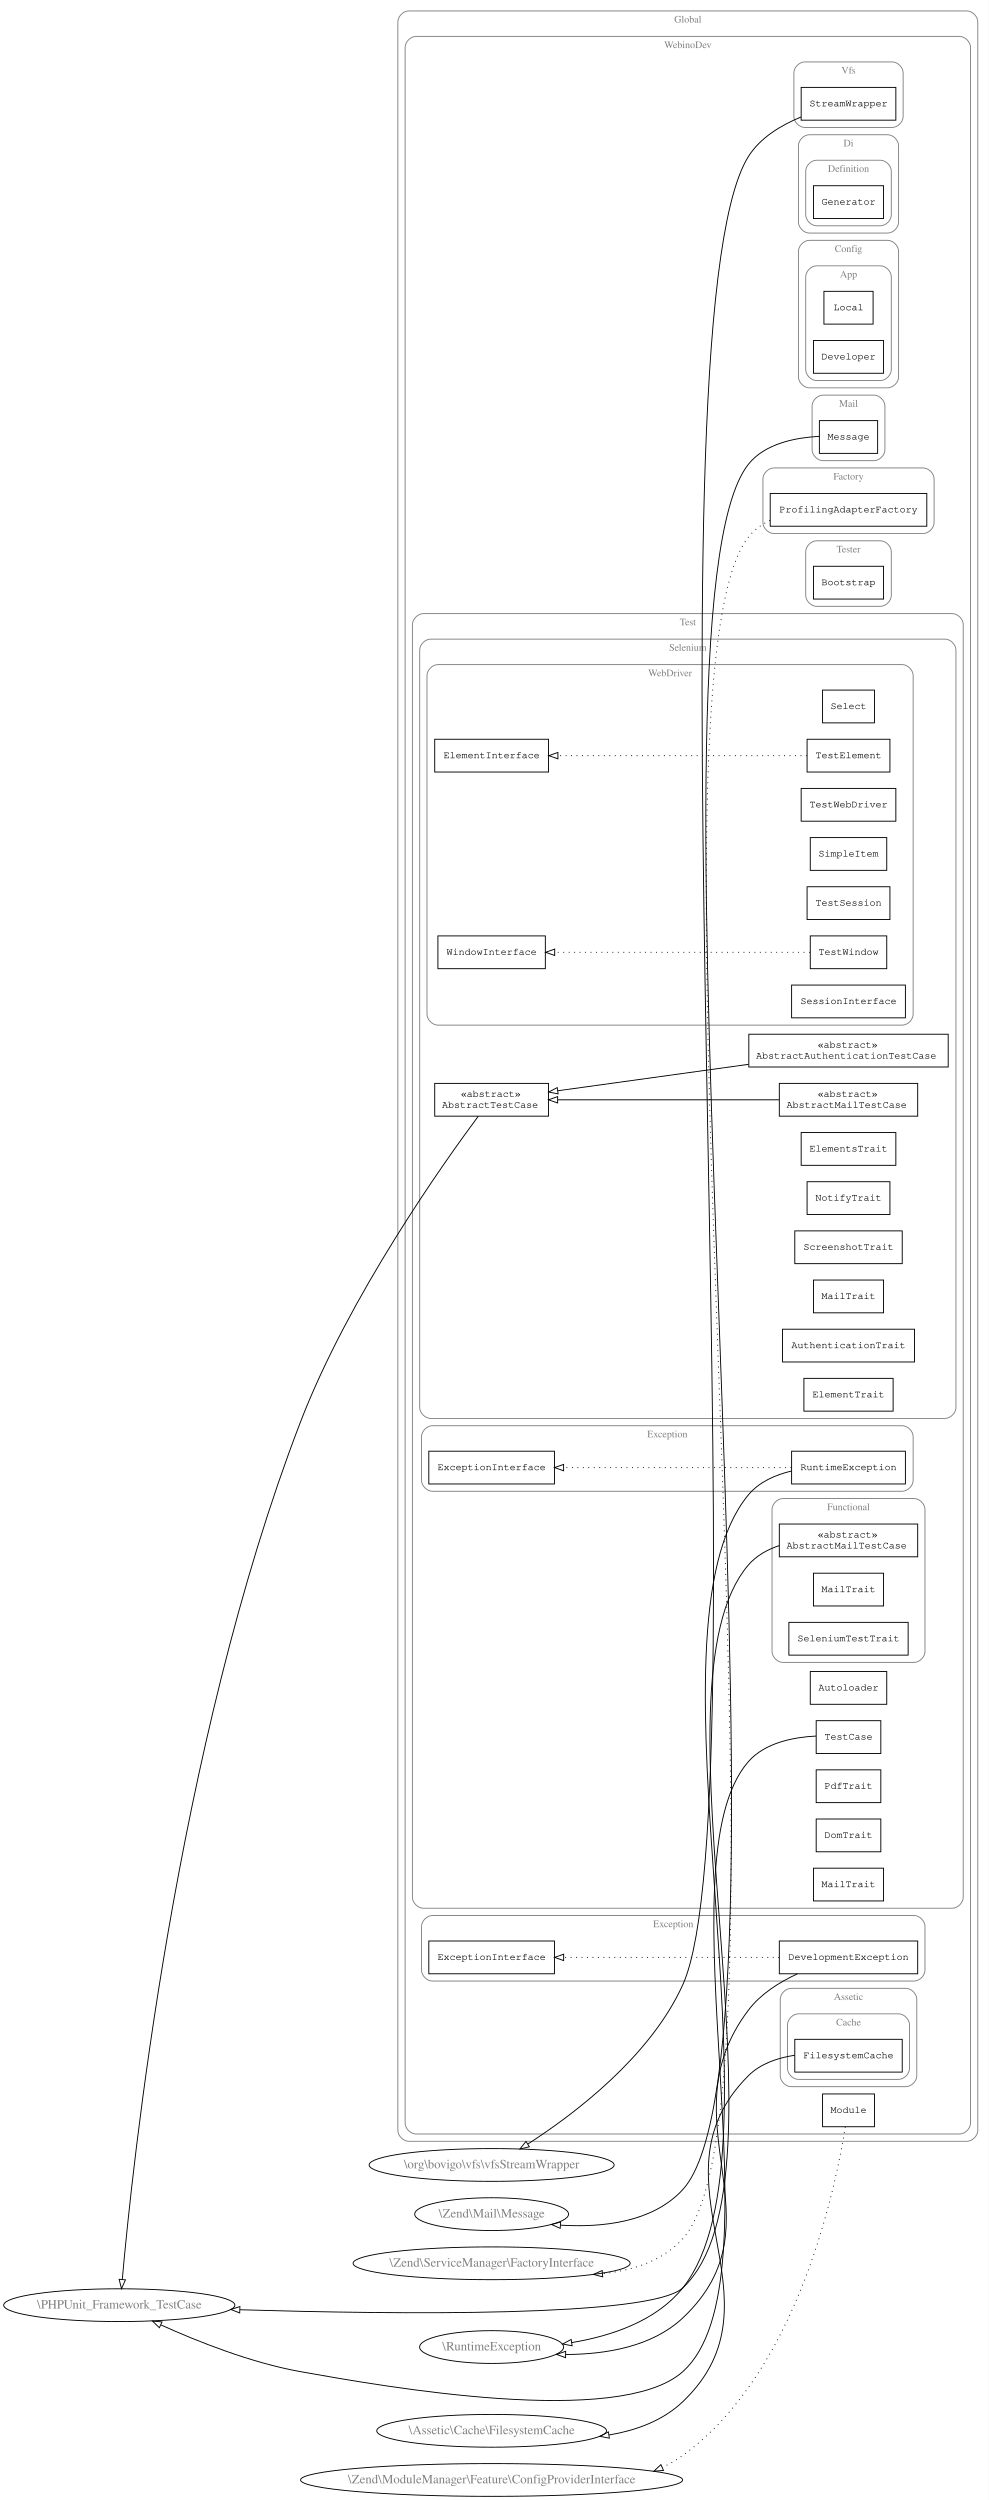
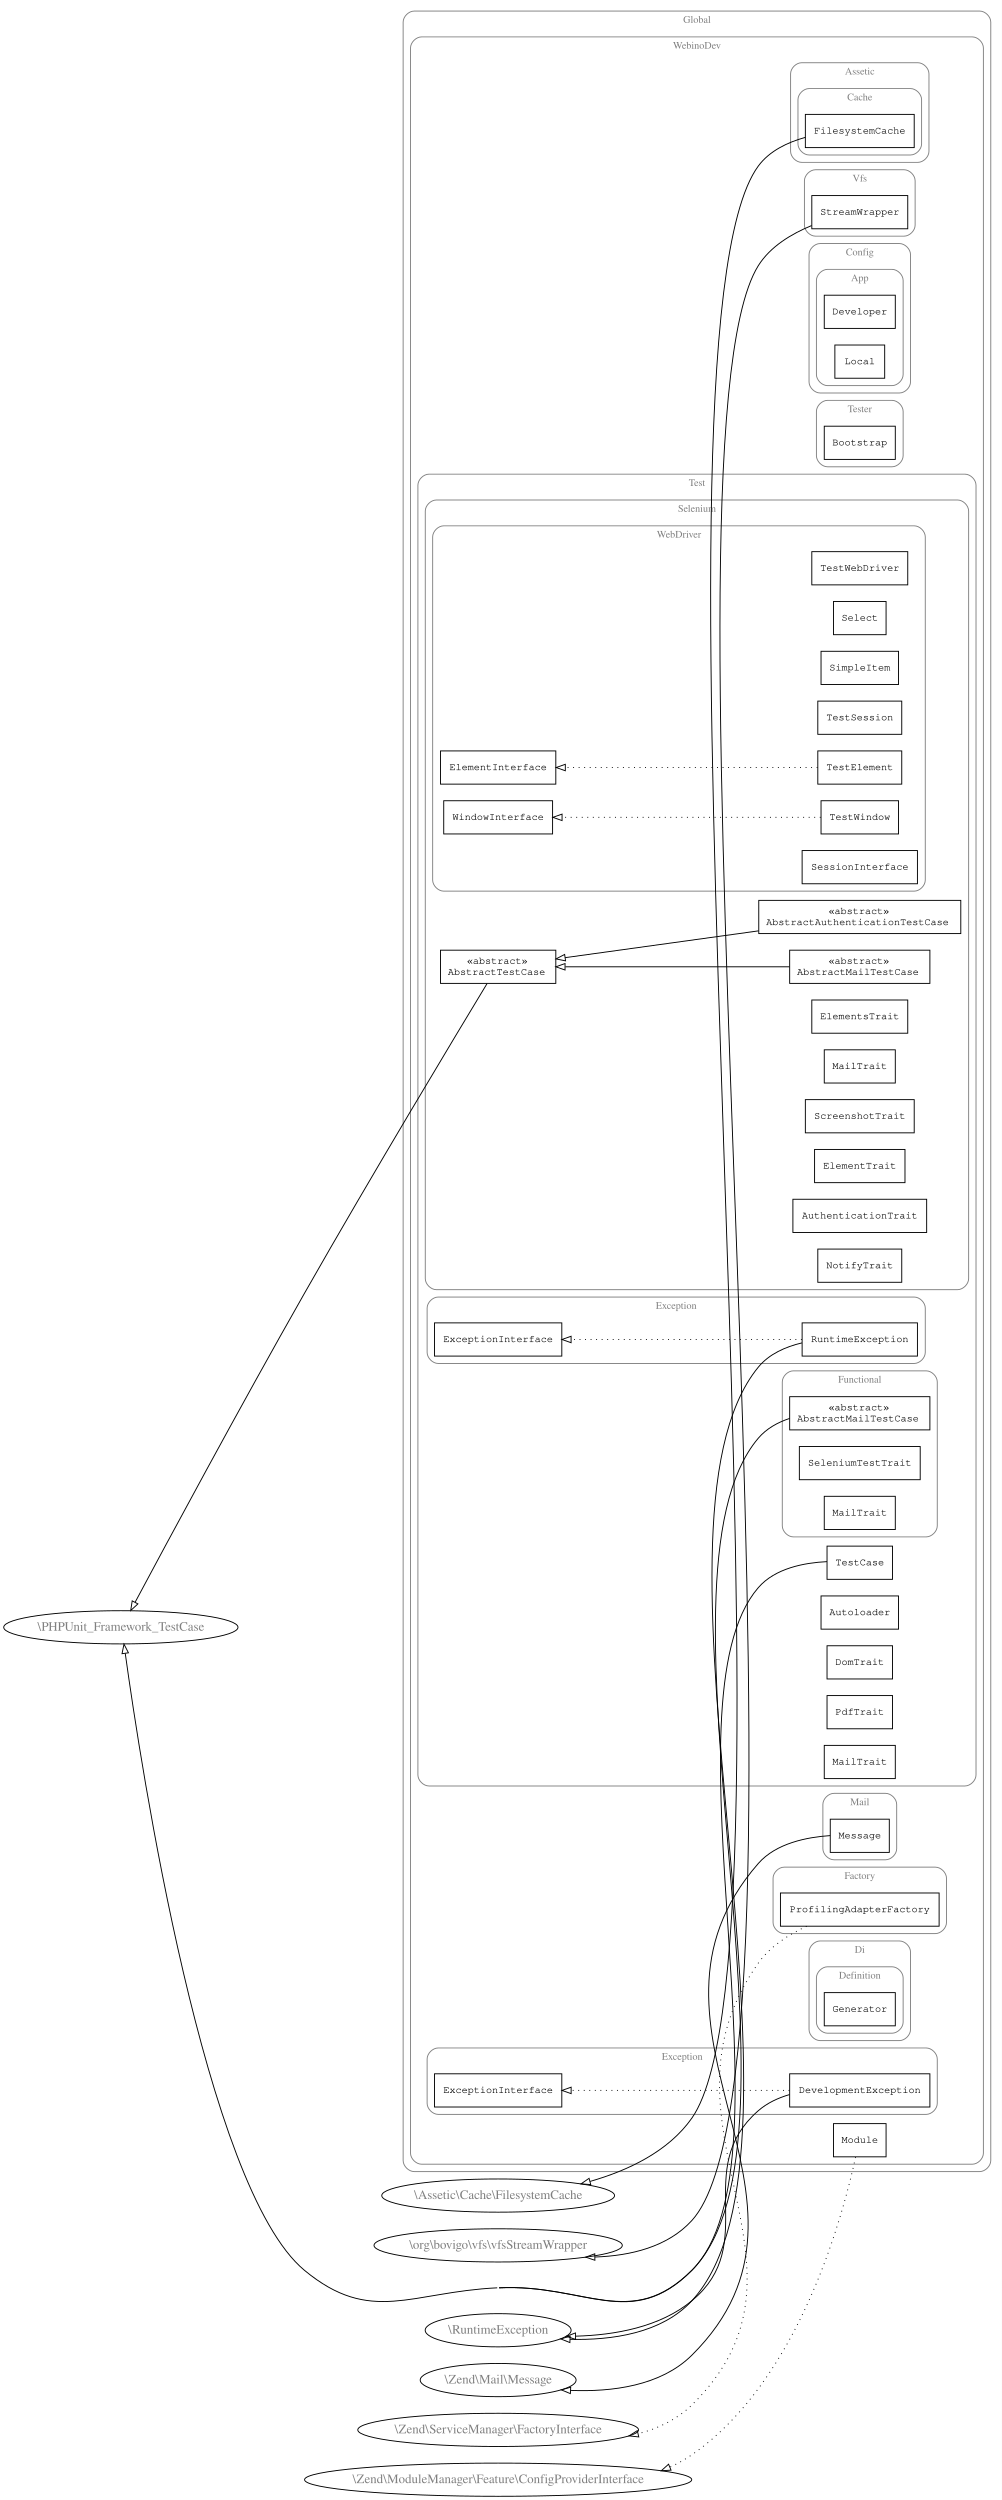
- <svg xmlns="http://www.w3.org/2000/svg" width="1086pt" height="2746pt" viewBox="0.00 0.00 1086.00 2746.00">
-   <g id="graph0" class="graph" transform="scale(1 1) rotate(0) translate(4 2742)">
-     <polygon fill="white" stroke="none" points="-4,4 -4,-2742 1082,-2742 1082,4 -4,4" />
+ <svg xmlns="http://www.w3.org/2000/svg" width="1086pt" height="2710pt" viewBox="0.00 0.00 1086.00 2710.00">
+   <g id="graph0" class="graph" transform="scale(1 1) rotate(0) translate(4 2706)">
+     <polygon fill="white" stroke="none" points="-4,4 -4,-2706 1082,-2706 1082,4 -4,4" />
    <g id="clust1" class="cluster">
-       <path fill="none" stroke="gray" d="M445,-390C445,-390 1058,-390 1058,-390 1064,-390 1070,-396 1070,-402 1070,-402 1070,-2718 1070,-2718 1070,-2724 1064,-2730 1058,-2730 1058,-2730 445,-2730 445,-2730 439,-2730 433,-2724 433,-2718 433,-2718 433,-402 433,-402 433,-396 439,-390 445,-390" />
-       <text text-anchor="middle" x="751.5" y="-2717.2" font-family="Times,serif" font-size="11.00" fill="gray">Global</text>
+       <path fill="none" stroke="gray" d="M445,-352C445,-352 1058,-352 1058,-352 1064,-352 1070,-358 1070,-364 1070,-364 1070,-2682 1070,-2682 1070,-2688 1064,-2694 1058,-2694 1058,-2694 445,-2694 445,-2694 439,-2694 433,-2688 433,-2682 433,-2682 433,-364 433,-364 433,-358 439,-352 445,-352" />
+       <text text-anchor="middle" x="751.5" y="-2681.2" font-family="Times,serif" font-size="11.00" fill="gray">Global</text>
    </g>
    <g id="clust2" class="cluster">
-       <path fill="none" stroke="gray" d="M453,-398C453,-398 1050,-398 1050,-398 1056,-398 1062,-404 1062,-410 1062,-410 1062,-2690 1062,-2690 1062,-2696 1056,-2702 1050,-2702 1050,-2702 453,-2702 453,-2702 447,-2702 441,-2696 441,-2690 441,-2690 441,-410 441,-410 441,-404 447,-398 453,-398" />
-       <text text-anchor="middle" x="751.5" y="-2689.2" font-family="Times,serif" font-size="11.00" fill="gray">WebinoDev</text>
+       <path fill="none" stroke="gray" d="M453,-360C453,-360 1050,-360 1050,-360 1056,-360 1062,-366 1062,-372 1062,-372 1062,-2654 1062,-2654 1062,-2660 1056,-2666 1050,-2666 1050,-2666 453,-2666 453,-2666 447,-2666 441,-2660 441,-2654 441,-2654 441,-372 441,-372 441,-366 447,-360 453,-360" />
+       <text text-anchor="middle" x="751.5" y="-2653.2" font-family="Times,serif" font-size="11.00" fill="gray">WebinoDev</text>
    </g>
    <g id="clust3" class="cluster">
-       <path fill="none" stroke="gray" d="M880,-2602C880,-2602 976,-2602 976,-2602 982,-2602 988,-2608 988,-2614 988,-2614 988,-2662 988,-2662 988,-2668 982,-2674 976,-2674 976,-2674 880,-2674 880,-2674 874,-2674 868,-2668 868,-2662 868,-2662 868,-2614 868,-2614 868,-2608 874,-2602 880,-2602" />
-       <text text-anchor="middle" x="928" y="-2661.2" font-family="Times,serif" font-size="11.00" fill="gray">Vfs</text>
+       <path fill="none" stroke="gray" d="M865,-2530C865,-2530 991,-2530 991,-2530 997,-2530 1003,-2536 1003,-2542 1003,-2542 1003,-2626 1003,-2626 1003,-2632 997,-2638 991,-2638 991,-2638 865,-2638 865,-2638 859,-2638 853,-2632 853,-2626 853,-2626 853,-2542 853,-2542 853,-2536 859,-2530 865,-2530" />
+       <text text-anchor="middle" x="928" y="-2625.2" font-family="Times,serif" font-size="11.00" fill="gray">Assetic</text>
    </g>
    <g id="clust4" class="cluster">
-       <path fill="none" stroke="gray" d="M885,-2486C885,-2486 971,-2486 971,-2486 977,-2486 983,-2492 983,-2498 983,-2498 983,-2582 983,-2582 983,-2588 977,-2594 971,-2594 971,-2594 885,-2594 885,-2594 879,-2594 873,-2588 873,-2582 873,-2582 873,-2498 873,-2498 873,-2492 879,-2486 885,-2486" />
-       <text text-anchor="middle" x="928" y="-2581.2" font-family="Times,serif" font-size="11.00" fill="gray">Di</text>
+       <path fill="none" stroke="gray" d="M873,-2538C873,-2538 983,-2538 983,-2538 989,-2538 995,-2544 995,-2550 995,-2550 995,-2598 995,-2598 995,-2604 989,-2610 983,-2610 983,-2610 873,-2610 873,-2610 867,-2610 861,-2604 861,-2598 861,-2598 861,-2550 861,-2550 861,-2544 867,-2538 873,-2538" />
+       <text text-anchor="middle" x="928" y="-2597.2" font-family="Times,serif" font-size="11.00" fill="gray">Cache</text>
    </g>
    <g id="clust5" class="cluster">
-       <path fill="none" stroke="gray" d="M893,-2494C893,-2494 963,-2494 963,-2494 969,-2494 975,-2500 975,-2506 975,-2506 975,-2554 975,-2554 975,-2560 969,-2566 963,-2566 963,-2566 893,-2566 893,-2566 887,-2566 881,-2560 881,-2554 881,-2554 881,-2506 881,-2506 881,-2500 887,-2494 893,-2494" />
-       <text text-anchor="middle" x="928" y="-2553.2" font-family="Times,serif" font-size="11.00" fill="gray">Definition</text>
+       <path fill="none" stroke="gray" d="M880,-2450C880,-2450 976,-2450 976,-2450 982,-2450 988,-2456 988,-2462 988,-2462 988,-2510 988,-2510 988,-2516 982,-2522 976,-2522 976,-2522 880,-2522 880,-2522 874,-2522 868,-2516 868,-2510 868,-2510 868,-2462 868,-2462 868,-2456 874,-2450 880,-2450" />
+       <text text-anchor="middle" x="928" y="-2509.2" font-family="Times,serif" font-size="11.00" fill="gray">Vfs</text>
    </g>
    <g id="clust6" class="cluster">
-       <path fill="none" stroke="gray" d="M885,-2316C885,-2316 971,-2316 971,-2316 977,-2316 983,-2322 983,-2328 983,-2328 983,-2466 983,-2466 983,-2472 977,-2478 971,-2478 971,-2478 885,-2478 885,-2478 879,-2478 873,-2472 873,-2466 873,-2466 873,-2328 873,-2328 873,-2322 879,-2316 885,-2316" />
-       <text text-anchor="middle" x="928" y="-2465.2" font-family="Times,serif" font-size="11.00" fill="gray">Config</text>
+       <path fill="none" stroke="gray" d="M885,-2280C885,-2280 971,-2280 971,-2280 977,-2280 983,-2286 983,-2292 983,-2292 983,-2430 983,-2430 983,-2436 977,-2442 971,-2442 971,-2442 885,-2442 885,-2442 879,-2442 873,-2436 873,-2430 873,-2430 873,-2292 873,-2292 873,-2286 879,-2280 885,-2280" />
+       <text text-anchor="middle" x="928" y="-2429.2" font-family="Times,serif" font-size="11.00" fill="gray">Config</text>
    </g>
    <g id="clust7" class="cluster">
-       <path fill="none" stroke="gray" d="M893,-2324C893,-2324 963,-2324 963,-2324 969,-2324 975,-2330 975,-2336 975,-2336 975,-2438 975,-2438 975,-2444 969,-2450 963,-2450 963,-2450 893,-2450 893,-2450 887,-2450 881,-2444 881,-2438 881,-2438 881,-2336 881,-2336 881,-2330 887,-2324 893,-2324" />
-       <text text-anchor="middle" x="928" y="-2437.2" font-family="Times,serif" font-size="11.00" fill="gray">App</text>
+       <path fill="none" stroke="gray" d="M893,-2288C893,-2288 963,-2288 963,-2288 969,-2288 975,-2294 975,-2300 975,-2300 975,-2402 975,-2402 975,-2408 969,-2414 963,-2414 963,-2414 893,-2414 893,-2414 887,-2414 881,-2408 881,-2402 881,-2402 881,-2300 881,-2300 881,-2294 887,-2288 893,-2288" />
+       <text text-anchor="middle" x="928" y="-2401.2" font-family="Times,serif" font-size="11.00" fill="gray">App</text>
    </g>
    <g id="clust8" class="cluster">
-       <path fill="none" stroke="gray" d="M900,-2236C900,-2236 956,-2236 956,-2236 962,-2236 968,-2242 968,-2248 968,-2248 968,-2296 968,-2296 968,-2302 962,-2308 956,-2308 956,-2308 900,-2308 900,-2308 894,-2308 888,-2302 888,-2296 888,-2296 888,-2248 888,-2248 888,-2242 894,-2236 900,-2236" />
-       <text text-anchor="middle" x="928" y="-2295.2" font-family="Times,serif" font-size="11.00" fill="gray">Mail</text>
+       <path fill="none" stroke="gray" d="M893,-2200C893,-2200 963,-2200 963,-2200 969,-2200 975,-2206 975,-2212 975,-2212 975,-2260 975,-2260 975,-2266 969,-2272 963,-2272 963,-2272 893,-2272 893,-2272 887,-2272 881,-2266 881,-2260 881,-2260 881,-2212 881,-2212 881,-2206 887,-2200 893,-2200" />
+       <text text-anchor="middle" x="928" y="-2259.2" font-family="Times,serif" font-size="11.00" fill="gray">Tester</text>
    </g>
    <g id="clust9" class="cluster">
-       <path fill="none" stroke="gray" d="M846,-2156C846,-2156 1010,-2156 1010,-2156 1016,-2156 1022,-2162 1022,-2168 1022,-2168 1022,-2216 1022,-2216 1022,-2222 1016,-2228 1010,-2228 1010,-2228 846,-2228 846,-2228 840,-2228 834,-2222 834,-2216 834,-2216 834,-2168 834,-2168 834,-2162 840,-2156 846,-2156" />
-       <text text-anchor="middle" x="928" y="-2215.2" font-family="Times,serif" font-size="11.00" fill="gray">Factory</text>
+       <path fill="none" stroke="gray" d="M900,-690C900,-690 956,-690 956,-690 962,-690 968,-696 968,-702 968,-702 968,-750 968,-750 968,-756 962,-762 956,-762 956,-762 900,-762 900,-762 894,-762 888,-756 888,-750 888,-750 888,-702 888,-702 888,-696 894,-690 900,-690" />
+       <text text-anchor="middle" x="928" y="-749.2" font-family="Times,serif" font-size="11.00" fill="gray">Mail</text>
    </g>
    <g id="clust10" class="cluster">
-       <path fill="none" stroke="gray" d="M893,-2076C893,-2076 963,-2076 963,-2076 969,-2076 975,-2082 975,-2088 975,-2088 975,-2136 975,-2136 975,-2142 969,-2148 963,-2148 963,-2148 893,-2148 893,-2148 887,-2148 881,-2142 881,-2136 881,-2136 881,-2088 881,-2088 881,-2082 887,-2076 893,-2076" />
-       <text text-anchor="middle" x="928" y="-2135.2" font-family="Times,serif" font-size="11.00" fill="gray">Tester</text>
+       <path fill="none" stroke="gray" d="M461,-770C461,-770 1042,-770 1042,-770 1048,-770 1054,-776 1054,-782 1054,-782 1054,-2180 1054,-2180 1054,-2186 1048,-2192 1042,-2192 1042,-2192 461,-2192 461,-2192 455,-2192 449,-2186 449,-2180 449,-2180 449,-782 449,-782 449,-776 455,-770 461,-770" />
+       <text text-anchor="middle" x="751.5" y="-2179.2" font-family="Times,serif" font-size="11.00" fill="gray">Test</text>
    </g>
    <g id="clust11" class="cluster">
-       <path fill="none" stroke="gray" d="M865,-450C865,-450 991,-450 991,-450 997,-450 1003,-456 1003,-462 1003,-462 1003,-546 1003,-546 1003,-552 997,-558 991,-558 991,-558 865,-558 865,-558 859,-558 853,-552 853,-546 853,-546 853,-462 853,-462 853,-456 859,-450 865,-450" />
-       <text text-anchor="middle" x="928" y="-545.2" font-family="Times,serif" font-size="11.00" fill="gray">Assetic</text>
+       <path fill="none" stroke="gray" d="M469,-1308C469,-1308 1034,-1308 1034,-1308 1040,-1308 1046,-1314 1046,-1320 1046,-1320 1046,-2152 1046,-2152 1046,-2158 1040,-2164 1034,-2164 1034,-2164 469,-2164 469,-2164 463,-2164 457,-2158 457,-2152 457,-2152 457,-1320 457,-1320 457,-1314 463,-1308 469,-1308" />
+       <text text-anchor="middle" x="751.5" y="-2151.2" font-family="Times,serif" font-size="11.00" fill="gray">Selenium</text>
    </g>
    <g id="clust12" class="cluster">
-       <path fill="none" stroke="gray" d="M873,-458C873,-458 983,-458 983,-458 989,-458 995,-464 995,-470 995,-470 995,-518 995,-518 995,-524 989,-530 983,-530 983,-530 873,-530 873,-530 867,-530 861,-524 861,-518 861,-518 861,-470 861,-470 861,-464 867,-458 873,-458" />
-       <text text-anchor="middle" x="928" y="-517.2" font-family="Times,serif" font-size="11.00" fill="gray">Cache</text>
+       <path fill="none" stroke="gray" d="M477,-1740C477,-1740 987,-1740 987,-1740 993,-1740 999,-1746 999,-1752 999,-1752 999,-2124 999,-2124 999,-2130 993,-2136 987,-2136 987,-2136 477,-2136 477,-2136 471,-2136 465,-2130 465,-2124 465,-2124 465,-1752 465,-1752 465,-1746 471,-1740 477,-1740" />
+       <text text-anchor="middle" x="732" y="-2123.2" font-family="Times,serif" font-size="11.00" fill="gray">WebDriver</text>
    </g>
    <g id="clust13" class="cluster">
-       <path fill="none" stroke="gray" d="M461,-646C461,-646 1042,-646 1042,-646 1048,-646 1054,-652 1054,-658 1054,-658 1054,-2056 1054,-2056 1054,-2062 1048,-2068 1042,-2068 1042,-2068 461,-2068 461,-2068 455,-2068 449,-2062 449,-2056 449,-2056 449,-658 449,-658 449,-652 455,-646 461,-646" />
-       <text text-anchor="middle" x="751.5" y="-2055.2" font-family="Times,serif" font-size="11.00" fill="gray">Test</text>
+       <path fill="none" stroke="gray" d="M471,-1228C471,-1228 987,-1228 987,-1228 993,-1228 999,-1234 999,-1240 999,-1240 999,-1288 999,-1288 999,-1294 993,-1300 987,-1300 987,-1300 471,-1300 471,-1300 465,-1300 459,-1294 459,-1288 459,-1288 459,-1240 459,-1240 459,-1234 465,-1228 471,-1228" />
+       <text text-anchor="middle" x="729" y="-1287.2" font-family="Times,serif" font-size="11.00" fill="gray">Exception</text>
    </g>
    <g id="clust14" class="cluster">
-       <path fill="none" stroke="gray" d="M469,-1184C469,-1184 1034,-1184 1034,-1184 1040,-1184 1046,-1190 1046,-1196 1046,-1196 1046,-2028 1046,-2028 1046,-2034 1040,-2040 1034,-2040 1034,-2040 469,-2040 469,-2040 463,-2040 457,-2034 457,-2028 457,-2028 457,-1196 457,-1196 457,-1190 463,-1184 469,-1184" />
-       <text text-anchor="middle" x="751.5" y="-2027.2" font-family="Times,serif" font-size="11.00" fill="gray">Selenium</text>
+       <path fill="none" stroke="gray" d="M856,-1040C856,-1040 1000,-1040 1000,-1040 1006,-1040 1012,-1046 1012,-1052 1012,-1052 1012,-1208 1012,-1208 1012,-1214 1006,-1220 1000,-1220 1000,-1220 856,-1220 856,-1220 850,-1220 844,-1214 844,-1208 844,-1208 844,-1052 844,-1052 844,-1046 850,-1040 856,-1040" />
+       <text text-anchor="middle" x="928" y="-1207.2" font-family="Times,serif" font-size="11.00" fill="gray">Functional</text>
    </g>
    <g id="clust15" class="cluster">
-       <path fill="none" stroke="gray" d="M477,-1616C477,-1616 987,-1616 987,-1616 993,-1616 999,-1622 999,-1628 999,-1628 999,-2000 999,-2000 999,-2006 993,-2012 987,-2012 987,-2012 477,-2012 477,-2012 471,-2012 465,-2006 465,-2000 465,-2000 465,-1628 465,-1628 465,-1622 471,-1616 477,-1616" />
-       <text text-anchor="middle" x="732" y="-1999.2" font-family="Times,serif" font-size="11.00" fill="gray">WebDriver</text>
+       <path fill="none" stroke="gray" d="M846,-610C846,-610 1010,-610 1010,-610 1016,-610 1022,-616 1022,-622 1022,-622 1022,-670 1022,-670 1022,-676 1016,-682 1010,-682 1010,-682 846,-682 846,-682 840,-682 834,-676 834,-670 834,-670 834,-622 834,-622 834,-616 840,-610 846,-610" />
+       <text text-anchor="middle" x="928" y="-669.2" font-family="Times,serif" font-size="11.00" fill="gray">Factory</text>
    </g>
    <g id="clust16" class="cluster">
-       <path fill="none" stroke="gray" d="M856,-916C856,-916 1000,-916 1000,-916 1006,-916 1012,-922 1012,-928 1012,-928 1012,-1084 1012,-1084 1012,-1090 1006,-1096 1000,-1096 1000,-1096 856,-1096 856,-1096 850,-1096 844,-1090 844,-1084 844,-1084 844,-928 844,-928 844,-922 850,-916 856,-916" />
-       <text text-anchor="middle" x="928" y="-1083.2" font-family="Times,serif" font-size="11.00" fill="gray">Functional</text>
+       <path fill="none" stroke="gray" d="M885,-494C885,-494 971,-494 971,-494 977,-494 983,-500 983,-506 983,-506 983,-590 983,-590 983,-596 977,-602 971,-602 971,-602 885,-602 885,-602 879,-602 873,-596 873,-590 873,-590 873,-506 873,-506 873,-500 879,-494 885,-494" />
+       <text text-anchor="middle" x="928" y="-589.2" font-family="Times,serif" font-size="11.00" fill="gray">Di</text>
    </g>
    <g id="clust17" class="cluster">
-       <path fill="none" stroke="gray" d="M471,-1104C471,-1104 987,-1104 987,-1104 993,-1104 999,-1110 999,-1116 999,-1116 999,-1164 999,-1164 999,-1170 993,-1176 987,-1176 987,-1176 471,-1176 471,-1176 465,-1176 459,-1170 459,-1164 459,-1164 459,-1116 459,-1116 459,-1110 465,-1104 471,-1104" />
-       <text text-anchor="middle" x="729" y="-1163.2" font-family="Times,serif" font-size="11.00" fill="gray">Exception</text>
+       <path fill="none" stroke="gray" d="M893,-502C893,-502 963,-502 963,-502 969,-502 975,-508 975,-514 975,-514 975,-562 975,-562 975,-568 969,-574 963,-574 963,-574 893,-574 893,-574 887,-574 881,-568 881,-562 881,-562 881,-514 881,-514 881,-508 887,-502 893,-502" />
+       <text text-anchor="middle" x="928" y="-561.2" font-family="Times,serif" font-size="11.00" fill="gray">Definition</text>
    </g>
    <g id="clust18" class="cluster">
-       <path fill="none" stroke="gray" d="M471,-566C471,-566 1000,-566 1000,-566 1006,-566 1012,-572 1012,-578 1012,-578 1012,-626 1012,-626 1012,-632 1006,-638 1000,-638 1000,-638 471,-638 471,-638 465,-638 459,-632 459,-626 459,-626 459,-578 459,-578 459,-572 465,-566 471,-566" />
-       <text text-anchor="middle" x="735.5" y="-625.2" font-family="Times,serif" font-size="11.00" fill="gray">Exception</text>
+       <path fill="none" stroke="gray" d="M471,-414C471,-414 1000,-414 1000,-414 1006,-414 1012,-420 1012,-426 1012,-426 1012,-474 1012,-474 1012,-480 1006,-486 1000,-486 1000,-486 471,-486 471,-486 465,-486 459,-480 459,-474 459,-474 459,-426 459,-426 459,-420 465,-414 471,-414" />
+       <text text-anchor="middle" x="735.5" y="-473.2" font-family="Times,serif" font-size="11.00" fill="gray">Exception</text>
    </g>
    <g id="node1" class="node">
-       <polygon fill="none" stroke="black" points="980,-2646 876,-2646 876,-2610 980,-2610 980,-2646" />
-       <text text-anchor="middle" x="928" y="-2625.2" font-family="Courier,monospace" font-size="11.00">StreamWrapper</text>
+       <polygon fill="none" stroke="black" points="987,-2582 869,-2582 869,-2546 987,-2546 987,-2582" />
+       <text text-anchor="middle" x="928" y="-2561.2" font-family="Courier,monospace" font-size="11.00">FilesystemCache</text>
    </g>
    <g id="node40" class="node">
-       <ellipse fill="none" stroke="black" cx="536" cy="-364" rx="134.576" ry="18" />
-       <text text-anchor="middle" x="536" y="-360.3" font-family="Times,serif" font-size="14.00" fill="gray">\org\bovigo\vfs\vfsStreamWrapper</text>
+       <ellipse fill="none" stroke="black" cx="536" cy="-326" rx="126.178" ry="18" />
+       <text text-anchor="middle" x="536" y="-322.3" font-family="Times,serif" font-size="14.00" fill="gray">\Assetic\Cache\FilesystemCache</text>
    </g>
    <g id="edge1" class="edge">
-       <path fill="none" stroke="black" d="M875.837,-2613.5C854.19,-2604.61 831.013,-2590.81 818,-2570 699.634,-2380.71 837.875,-765.474 746,-562 710.006,-482.284 625.562,-419.032 575.725,-386.984" />
-       <polygon fill="none" stroke="black" points="577.462,-383.942 567.14,-381.552 573.719,-389.857 577.462,-383.942" />
+       <path fill="none" stroke="black" d="M868.996,-2557.08C849.692,-2551.74 830.061,-2542.38 818,-2526 678.517,-2336.56 881.021,-602.641 746,-410 720.546,-373.683 676.628,-353.058 635.6,-341.349" />
+       <polygon fill="none" stroke="black" points="636.367,-337.931 625.8,-338.701 634.541,-344.688 636.367,-337.931" />
    </g>
    <g id="node2" class="node">
-       <polygon fill="none" stroke="black" points="966.5,-2538 889.5,-2538 889.5,-2502 966.5,-2502 966.5,-2538" />
-       <text text-anchor="middle" x="928" y="-2517.2" font-family="Courier,monospace" font-size="11.00">Generator</text>
+       <polygon fill="none" stroke="black" points="980,-2494 876,-2494 876,-2458 980,-2458 980,-2494" />
+       <text text-anchor="middle" x="928" y="-2473.2" font-family="Courier,monospace" font-size="11.00">StreamWrapper</text>
+     </g>
+     <g id="node41" class="node">
+       <ellipse fill="none" stroke="black" cx="536" cy="-272" rx="134.576" ry="18" />
+       <text text-anchor="middle" x="536" y="-268.3" font-family="Times,serif" font-size="14.00" fill="gray">\org\bovigo\vfs\vfsStreamWrapper</text>
+     </g>
+     <g id="edge2" class="edge">
+       <path fill="none" stroke="black" d="M875.819,-2461.51C854.169,-2452.62 830.993,-2438.82 818,-2418 693.287,-2218.14 904.526,-473.263 746,-299 719.841,-270.244 679.391,-260.707 641.021,-259.389" />
+       <polygon fill="none" stroke="black" points="640.851,-255.886 630.796,-259.225 640.739,-262.886 640.851,-255.886" />
    </g>
    <g id="node3" class="node">
-       <polygon fill="none" stroke="black" points="955,-2422 901,-2422 901,-2386 955,-2386 955,-2422" />
-       <text text-anchor="middle" x="928" y="-2401.2" font-family="Courier,monospace" font-size="11.00">Local</text>
+       <polygon fill="none" stroke="black" points="966.5,-2386 889.5,-2386 889.5,-2350 966.5,-2350 966.5,-2386" />
+       <text text-anchor="middle" x="928" y="-2365.2" font-family="Courier,monospace" font-size="11.00">Developer</text>
    </g>
    <g id="node4" class="node">
-       <polygon fill="none" stroke="black" points="966.5,-2368 889.5,-2368 889.5,-2332 966.5,-2332 966.5,-2368" />
-       <text text-anchor="middle" x="928" y="-2347.2" font-family="Courier,monospace" font-size="11.00">Developer</text>
+       <polygon fill="none" stroke="black" points="955,-2332 901,-2332 901,-2296 955,-2296 955,-2332" />
+       <text text-anchor="middle" x="928" y="-2311.2" font-family="Courier,monospace" font-size="11.00">Local</text>
    </g>
    <g id="node5" class="node">
-       <polygon fill="none" stroke="black" points="960,-2280 896,-2280 896,-2244 960,-2244 960,-2280" />
-       <text text-anchor="middle" x="928" y="-2259.2" font-family="Courier,monospace" font-size="11.00">Message</text>
-     </g>
-     <g id="node41" class="node">
-       <ellipse fill="none" stroke="black" cx="536" cy="-310" rx="84.485" ry="18" />
-       <text text-anchor="middle" x="536" y="-306.3" font-family="Times,serif" font-size="14.00" fill="gray">\Zend\Mail\Message</text>
-     </g>
-     <g id="edge2" class="edge">
-       <path fill="none" stroke="black" d="M895.817,-2262.7C870.564,-2261.41 836.285,-2255.07 818,-2232 687.138,-2066.86 888.101,-492.58 746,-337 712.968,-300.835 657.328,-295.111 611.759,-297.88" />
-       <polygon fill="none" stroke="black" points="611.315,-294.403 601.606,-298.645 611.841,-301.384 611.315,-294.403" />
+       <polygon fill="none" stroke="black" points="966.5,-2244 889.5,-2244 889.5,-2208 966.5,-2208 966.5,-2244" />
+       <text text-anchor="middle" x="928" y="-2223.2" font-family="Courier,monospace" font-size="11.00">Bootstrap</text>
    </g>
    <g id="node6" class="node">
-       <polygon fill="none" stroke="black" points="1014,-2200 842,-2200 842,-2164 1014,-2164 1014,-2200" />
-       <text text-anchor="middle" x="928" y="-2179.2" font-family="Courier,monospace" font-size="11.00">ProfilingAdapterFactory</text>
+       <polygon fill="none" stroke="black" points="960,-734 896,-734 896,-698 960,-698 960,-734" />
+       <text text-anchor="middle" x="928" y="-713.2" font-family="Courier,monospace" font-size="11.00">Message</text>
    </g>
    <g id="node42" class="node">
-       <ellipse fill="none" stroke="black" cx="536" cy="-256" rx="152.173" ry="18" />
-       <text text-anchor="middle" x="536" y="-252.3" font-family="Times,serif" font-size="14.00" fill="gray">\Zend\ServiceManager\FactoryInterface</text>
+       <ellipse fill="none" stroke="black" cx="536" cy="-126" rx="84.485" ry="18" />
+       <text text-anchor="middle" x="536" y="-122.3" font-family="Times,serif" font-size="14.00" fill="gray">\Zend\Mail\Message</text>
    </g>
    <g id="edge3" class="edge">
-       <path fill="none" stroke="black" stroke-dasharray="1,5" d="M841.744,-2170.45C832.603,-2165.98 824.341,-2160 818,-2152 688.888,-1989.15 886.194,-436.411 746,-283 723.633,-258.524 690.91,-247.994 657.967,-244.603" />
-       <polygon fill="none" stroke="black" points="657.998,-241.094 647.747,-243.772 657.431,-248.071 657.998,-241.094" />
+       <path fill="none" stroke="black" d="M895.878,-716.199C871.012,-714.57 837.245,-708.02 818,-686 660.696,-506.012 915.516,-321.537 746,-153 712.302,-119.496 658.999,-113.039 614.659,-114.808" />
+       <polygon fill="none" stroke="black" points="614.269,-111.324 604.474,-115.362 614.649,-118.314 614.269,-111.324" />
    </g>
    <g id="node7" class="node">
-       <polygon fill="none" stroke="black" points="966.5,-2120 889.5,-2120 889.5,-2084 966.5,-2084 966.5,-2120" />
-       <text text-anchor="middle" x="928" y="-2099.2" font-family="Courier,monospace" font-size="11.00">Bootstrap</text>
+       <polygon fill="none" stroke="black" points="980,-2108 876,-2108 876,-2072 980,-2072 980,-2108" />
+       <text text-anchor="middle" x="928" y="-2087.2" font-family="Courier,monospace" font-size="11.00">TestWebDriver</text>
    </g>
    <g id="node8" class="node">
-       <polygon fill="none" stroke="black" points="987,-502 869,-502 869,-466 987,-466 987,-502" />
-       <text text-anchor="middle" x="928" y="-481.2" font-family="Courier,monospace" font-size="11.00">FilesystemCache</text>
+       <polygon fill="none" stroke="black" points="956.5,-2054 899.5,-2054 899.5,-2018 956.5,-2018 956.5,-2054" />
+       <text text-anchor="middle" x="928" y="-2033.2" font-family="Courier,monospace" font-size="11.00">Select</text>
+     </g>
+     <g id="node9" class="node">
+       <polygon fill="none" stroke="black" points="970,-2000 886,-2000 886,-1964 970,-1964 970,-2000" />
+       <text text-anchor="middle" x="928" y="-1979.2" font-family="Courier,monospace" font-size="11.00">SimpleItem</text>
+     </g>
+     <g id="node10" class="node">
+       <polygon fill="none" stroke="black" points="973.5,-1946 882.5,-1946 882.5,-1910 973.5,-1910 973.5,-1946" />
+       <text text-anchor="middle" x="928" y="-1925.2" font-family="Courier,monospace" font-size="11.00">TestSession</text>
+     </g>
+     <g id="node11" class="node">
+       <polygon fill="none" stroke="black" points="973.5,-1892 882.5,-1892 882.5,-1856 973.5,-1856 973.5,-1892" />
+       <text text-anchor="middle" x="928" y="-1871.2" font-family="Courier,monospace" font-size="11.00">TestElement</text>
+     </g>
+     <g id="node13" class="node">
+       <polygon fill="none" stroke="black" points="598.5,-1892 473.5,-1892 473.5,-1856 598.5,-1856 598.5,-1892" />
+       <text text-anchor="middle" x="536" y="-1871.2" font-family="Courier,monospace" font-size="11.00">ElementInterface</text>
+     </g>
+     <g id="edge6" class="edge">
+       <path fill="none" stroke="black" stroke-dasharray="1,5" d="M882.262,-1874C815.531,-1874 689.229,-1874 609.285,-1874" />
+       <polygon fill="none" stroke="black" points="608.807,-1870.5 598.807,-1874 608.807,-1877.5 608.807,-1870.5" />
+     </g>
+     <g id="node12" class="node">
+       <polygon fill="none" stroke="black" points="970,-1838 886,-1838 886,-1802 970,-1802 970,-1838" />
+       <text text-anchor="middle" x="928" y="-1817.2" font-family="Courier,monospace" font-size="11.00">TestWindow</text>
+     </g>
+     <g id="node15" class="node">
+       <polygon fill="none" stroke="black" points="595,-1838 477,-1838 477,-1802 595,-1802 595,-1838" />
+       <text text-anchor="middle" x="536" y="-1817.2" font-family="Courier,monospace" font-size="11.00">WindowInterface</text>
+     </g>
+     <g id="edge7" class="edge">
+       <path fill="none" stroke="black" stroke-dasharray="1,5" d="M885.632,-1820C818.799,-1820 686.397,-1820 605.377,-1820" />
+       <polygon fill="none" stroke="black" points="605.272,-1816.5 595.272,-1820 605.272,-1823.5 605.272,-1816.5" />
+     </g>
+     <g id="node14" class="node">
+       <polygon fill="none" stroke="black" points="990.5,-1784 865.5,-1784 865.5,-1748 990.5,-1748 990.5,-1784" />
+       <text text-anchor="middle" x="928" y="-1763.2" font-family="Courier,monospace" font-size="11.00">SessionInterface</text>
+     </g>
+     <g id="node16" class="node">
+       <polygon fill="none" stroke="black" points="598.5,-1676 473.5,-1676 473.5,-1640 598.5,-1640 598.5,-1676" />
+       <text text-anchor="start" x="502" y="-1661.2" font-family="Courier,monospace" font-size="11.00">«abstract»</text>
+       <text text-anchor="start" x="481.5" y="-1649.2" font-family="Courier,monospace" font-size="11.00">AbstractTestCase</text>
    </g>
    <g id="node43" class="node">
-       <ellipse fill="none" stroke="black" cx="536" cy="-72" rx="126.178" ry="18" />
-       <text text-anchor="middle" x="536" y="-68.3" font-family="Times,serif" font-size="14.00" fill="gray">\Assetic\Cache\FilesystemCache</text>
+       <ellipse fill="none" stroke="black" cx="127" cy="-942" rx="126.978" ry="18" />
+       <text text-anchor="middle" x="127" y="-938.3" font-family="Times,serif" font-size="14.00" fill="gray">\PHPUnit_Framework_TestCase</text>
+     </g>
+     <g id="edge5" class="edge">
+       <path fill="none" stroke="black" d="M523.907,-1639.7C492.371,-1587.56 399.717,-1433.68 326,-1304 255.432,-1179.86 174.712,-1029.56 142.435,-969.11" />
+       <polygon fill="none" stroke="black" points="145.475,-967.372 137.68,-960.197 139.299,-970.667 145.475,-967.372" />
+     </g>
+     <g id="node17" class="node">
+       <polygon fill="none" stroke="black" points="1037.5,-1730 818.5,-1730 818.5,-1694 1037.5,-1694 1037.5,-1730" />
+       <text text-anchor="start" x="894" y="-1715.2" font-family="Courier,monospace" font-size="11.00">«abstract»</text>
+       <text text-anchor="start" x="826.5" y="-1703.2" font-family="Courier,monospace" font-size="11.00">AbstractAuthenticationTestCase</text>
+     </g>
+     <g id="edge8" class="edge">
+       <path fill="none" stroke="black" d="M818.363,-1696.96C751.356,-1687.68 667.298,-1676.04 608.584,-1667.91" />
+       <polygon fill="none" stroke="black" points="609.043,-1664.44 598.657,-1666.54 608.083,-1671.38 609.043,-1664.44" />
+     </g>
+     <g id="node18" class="node">
+       <polygon fill="none" stroke="black" points="1004,-1676 852,-1676 852,-1640 1004,-1640 1004,-1676" />
+       <text text-anchor="start" x="894" y="-1661.2" font-family="Courier,monospace" font-size="11.00">«abstract»</text>
+       <text text-anchor="start" x="860" y="-1649.2" font-family="Courier,monospace" font-size="11.00">AbstractMailTestCase</text>
+     </g>
+     <g id="edge9" class="edge">
+       <path fill="none" stroke="black" d="M851.804,-1658C781.695,-1658 677.852,-1658 608.844,-1658" />
+       <polygon fill="none" stroke="black" points="608.501,-1654.5 598.501,-1658 608.501,-1661.5 608.501,-1654.5" />
+     </g>
+     <g id="node19" class="node">
+       <polygon fill="none" stroke="black" points="980,-1622 876,-1622 876,-1586 980,-1586 980,-1622" />
+       <text text-anchor="middle" x="928" y="-1601.2" font-family="Courier,monospace" font-size="11.00">ElementsTrait</text>
+     </g>
+     <g id="node20" class="node">
+       <polygon fill="none" stroke="black" points="966.5,-1568 889.5,-1568 889.5,-1532 966.5,-1532 966.5,-1568" />
+       <text text-anchor="middle" x="928" y="-1547.2" font-family="Courier,monospace" font-size="11.00">MailTrait</text>
+     </g>
+     <g id="node21" class="node">
+       <polygon fill="none" stroke="black" points="987,-1514 869,-1514 869,-1478 987,-1478 987,-1514" />
+       <text text-anchor="middle" x="928" y="-1493.2" font-family="Courier,monospace" font-size="11.00">ScreenshotTrait</text>
+     </g>
+     <g id="node22" class="node">
+       <polygon fill="none" stroke="black" points="977,-1460 879,-1460 879,-1424 977,-1424 977,-1460" />
+       <text text-anchor="middle" x="928" y="-1439.2" font-family="Courier,monospace" font-size="11.00">ElementTrait</text>
+     </g>
+     <g id="node23" class="node">
+       <polygon fill="none" stroke="black" points="1000.5,-1406 855.5,-1406 855.5,-1370 1000.5,-1370 1000.5,-1406" />
+       <text text-anchor="middle" x="928" y="-1385.2" font-family="Courier,monospace" font-size="11.00">AuthenticationTrait</text>
+     </g>
+     <g id="node24" class="node">
+       <polygon fill="none" stroke="black" points="973.5,-1352 882.5,-1352 882.5,-1316 973.5,-1316 973.5,-1352" />
+       <text text-anchor="middle" x="928" y="-1331.2" font-family="Courier,monospace" font-size="11.00">NotifyTrait</text>
+     </g>
+     <g id="node25" class="node">
+       <polygon fill="none" stroke="black" points="990.5,-1272 865.5,-1272 865.5,-1236 990.5,-1236 990.5,-1272" />
+       <text text-anchor="middle" x="928" y="-1251.2" font-family="Courier,monospace" font-size="11.00">RuntimeException</text>
+     </g>
+     <g id="node26" class="node">
+       <polygon fill="none" stroke="black" points="605,-1272 467,-1272 467,-1236 605,-1236 605,-1272" />
+       <text text-anchor="middle" x="536" y="-1251.2" font-family="Courier,monospace" font-size="11.00">ExceptionInterface</text>
+     </g>
+     <g id="edge11" class="edge">
+       <path fill="none" stroke="black" stroke-dasharray="1,5" d="M865.203,-1254C797.509,-1254 688.789,-1254 615.204,-1254" />
+       <polygon fill="none" stroke="black" points="615.062,-1250.5 605.062,-1254 615.062,-1257.5 615.062,-1250.5" />
+     </g>
+     <g id="node44" class="node">
+       <ellipse fill="none" stroke="black" cx="536" cy="-180" rx="79.087" ry="18" />
+       <text text-anchor="middle" x="536" y="-176.3" font-family="Times,serif" font-size="14.00" fill="gray">\RuntimeException</text>
+     </g>
+     <g id="edge10" class="edge">
+       <path fill="none" stroke="black" d="M865.347,-1250.31C847.499,-1246.1 829.696,-1238.27 818,-1224 675.076,-1049.63 898.845,-377.739 746,-212 713.263,-176.502 658.982,-169.036 613.944,-170.167" />
+       <polygon fill="none" stroke="black" points="613.751,-166.672 603.897,-170.563 614.027,-173.667 613.751,-166.672" />
+     </g>
+     <g id="node27" class="node">
+       <polygon fill="none" stroke="black" points="1004,-1192 852,-1192 852,-1156 1004,-1156 1004,-1192" />
+       <text text-anchor="start" x="894" y="-1177.2" font-family="Courier,monospace" font-size="11.00">«abstract»</text>
+       <text text-anchor="start" x="860" y="-1165.2" font-family="Courier,monospace" font-size="11.00">AbstractMailTestCase</text>
+     </g>
+     <g id="edge12" class="edge">
+       <path fill="none" stroke="black" d="M851.978,-1168.43C838.983,-1164.14 826.831,-1157.4 818,-1147 687.874,-993.699 887.402,-387.967 746,-245 680.411,-178.685 630.168,-230.399 537,-226" />
+     </g>
+     <g id="node28" class="node">
+       <polygon fill="none" stroke="black" points="993.5,-1138 862.5,-1138 862.5,-1102 993.5,-1102 993.5,-1138" />
+       <text text-anchor="middle" x="928" y="-1117.2" font-family="Courier,monospace" font-size="11.00">SeleniumTestTrait</text>
+     </g>
+     <g id="node29" class="node">
+       <polygon fill="none" stroke="black" points="966.5,-1084 889.5,-1084 889.5,-1048 966.5,-1048 966.5,-1084" />
+       <text text-anchor="middle" x="928" y="-1063.2" font-family="Courier,monospace" font-size="11.00">MailTrait</text>
+     </g>
+     <g id="node30" class="node">
+       <polygon fill="none" stroke="black" points="963.5,-1030 892.5,-1030 892.5,-994 963.5,-994 963.5,-1030" />
+       <text text-anchor="middle" x="928" y="-1009.2" font-family="Courier,monospace" font-size="11.00">TestCase</text>
    </g>
    <g id="edge4" class="edge">
-       <path fill="none" stroke="black" d="M868.973,-484.497C850.481,-481.743 831.373,-475.382 818,-462 703.278,-347.199 863.401,-216.06 746,-104 724.172,-83.165 694.81,-72.411 665.005,-67.412" />
-       <polygon fill="none" stroke="black" points="665.292,-63.917 654.891,-65.931 664.278,-70.843 665.292,-63.917" />
-     </g>
-     <g id="node9" class="node">
-       <polygon fill="none" stroke="black" points="956.5,-1984 899.5,-1984 899.5,-1948 956.5,-1948 956.5,-1984" />
-       <text text-anchor="middle" x="928" y="-1963.2" font-family="Courier,monospace" font-size="11.00">Select</text>
-     </g>
-     <g id="node10" class="node">
-       <polygon fill="none" stroke="black" points="973.5,-1930 882.5,-1930 882.5,-1894 973.5,-1894 973.5,-1930" />
-       <text text-anchor="middle" x="928" y="-1909.2" font-family="Courier,monospace" font-size="11.00">TestElement</text>
-     </g>
-     <g id="node16" class="node">
-       <polygon fill="none" stroke="black" points="598.5,-1930 473.5,-1930 473.5,-1894 598.5,-1894 598.5,-1930" />
-       <text text-anchor="middle" x="536" y="-1909.2" font-family="Courier,monospace" font-size="11.00">ElementInterface</text>
-     </g>
-     <g id="edge5" class="edge">
-       <path fill="none" stroke="black" stroke-dasharray="1,5" d="M882.262,-1912C815.531,-1912 689.229,-1912 609.285,-1912" />
-       <polygon fill="none" stroke="black" points="608.807,-1908.5 598.807,-1912 608.807,-1915.5 608.807,-1908.5" />
-     </g>
-     <g id="node11" class="node">
-       <polygon fill="none" stroke="black" points="980,-1876 876,-1876 876,-1840 980,-1840 980,-1876" />
-       <text text-anchor="middle" x="928" y="-1855.2" font-family="Courier,monospace" font-size="11.00">TestWebDriver</text>
-     </g>
-     <g id="node12" class="node">
-       <polygon fill="none" stroke="black" points="970,-1822 886,-1822 886,-1786 970,-1786 970,-1822" />
-       <text text-anchor="middle" x="928" y="-1801.2" font-family="Courier,monospace" font-size="11.00">SimpleItem</text>
-     </g>
-     <g id="node13" class="node">
-       <polygon fill="none" stroke="black" points="973.5,-1768 882.5,-1768 882.5,-1732 973.5,-1732 973.5,-1768" />
-       <text text-anchor="middle" x="928" y="-1747.2" font-family="Courier,monospace" font-size="11.00">TestSession</text>
-     </g>
-     <g id="node14" class="node">
-       <polygon fill="none" stroke="black" points="970,-1714 886,-1714 886,-1678 970,-1678 970,-1714" />
-       <text text-anchor="middle" x="928" y="-1693.2" font-family="Courier,monospace" font-size="11.00">TestWindow</text>
-     </g>
-     <g id="node17" class="node">
-       <polygon fill="none" stroke="black" points="595,-1714 477,-1714 477,-1678 595,-1678 595,-1714" />
-       <text text-anchor="middle" x="536" y="-1693.2" font-family="Courier,monospace" font-size="11.00">WindowInterface</text>
-     </g>
-     <g id="edge6" class="edge">
-       <path fill="none" stroke="black" stroke-dasharray="1,5" d="M885.632,-1696C818.799,-1696 686.397,-1696 605.377,-1696" />
-       <polygon fill="none" stroke="black" points="605.272,-1692.5 595.272,-1696 605.272,-1699.5 605.272,-1692.5" />
-     </g>
-     <g id="node15" class="node">
-       <polygon fill="none" stroke="black" points="990.5,-1660 865.5,-1660 865.5,-1624 990.5,-1624 990.5,-1660" />
-       <text text-anchor="middle" x="928" y="-1639.2" font-family="Courier,monospace" font-size="11.00">SessionInterface</text>
-     </g>
-     <g id="node18" class="node">
-       <polygon fill="none" stroke="black" points="598.5,-1552 473.5,-1552 473.5,-1516 598.5,-1516 598.5,-1552" />
-       <text text-anchor="start" x="502" y="-1537.2" font-family="Courier,monospace" font-size="11.00">«abstract»</text>
-       <text text-anchor="start" x="481.5" y="-1525.2" font-family="Courier,monospace" font-size="11.00">AbstractTestCase</text>
-     </g>
-     <g id="node44" class="node">
-       <ellipse fill="none" stroke="black" cx="127" cy="-210" rx="126.978" ry="18" />
-       <text text-anchor="middle" x="127" y="-206.3" font-family="Times,serif" font-size="14.00" fill="gray">\PHPUnit_Framework_TestCase</text>
-     </g>
-     <g id="edge7" class="edge">
-       <path fill="none" stroke="black" d="M521.335,-1515.94C483.965,-1465.65 379.314,-1318.55 326,-1180 189.075,-824.173 140.778,-356.693 130.323,-238.221" />
-       <polygon fill="none" stroke="black" points="133.802,-237.821 129.453,-228.159 126.828,-238.424 133.802,-237.821" />
-     </g>
-     <g id="node19" class="node">
-       <polygon fill="none" stroke="black" points="1037.5,-1606 818.5,-1606 818.5,-1570 1037.5,-1570 1037.5,-1606" />
-       <text text-anchor="start" x="894" y="-1591.2" font-family="Courier,monospace" font-size="11.00">«abstract»</text>
-       <text text-anchor="start" x="826.5" y="-1579.2" font-family="Courier,monospace" font-size="11.00">AbstractAuthenticationTestCase</text>
-     </g>
-     <g id="edge8" class="edge">
-       <path fill="none" stroke="black" d="M818.363,-1572.96C751.356,-1563.68 667.298,-1552.04 608.584,-1543.91" />
-       <polygon fill="none" stroke="black" points="609.043,-1540.44 598.657,-1542.54 608.083,-1547.38 609.043,-1540.44" />
-     </g>
-     <g id="node20" class="node">
-       <polygon fill="none" stroke="black" points="1004,-1552 852,-1552 852,-1516 1004,-1516 1004,-1552" />
-       <text text-anchor="start" x="894" y="-1537.2" font-family="Courier,monospace" font-size="11.00">«abstract»</text>
-       <text text-anchor="start" x="860" y="-1525.2" font-family="Courier,monospace" font-size="11.00">AbstractMailTestCase</text>
-     </g>
-     <g id="edge9" class="edge">
-       <path fill="none" stroke="black" d="M851.804,-1534C781.695,-1534 677.852,-1534 608.844,-1534" />
-       <polygon fill="none" stroke="black" points="608.501,-1530.5 598.501,-1534 608.501,-1537.5 608.501,-1530.5" />
-     </g>
-     <g id="node21" class="node">
-       <polygon fill="none" stroke="black" points="980,-1498 876,-1498 876,-1462 980,-1462 980,-1498" />
-       <text text-anchor="middle" x="928" y="-1477.2" font-family="Courier,monospace" font-size="11.00">ElementsTrait</text>
-     </g>
-     <g id="node22" class="node">
-       <polygon fill="none" stroke="black" points="973.5,-1444 882.5,-1444 882.5,-1408 973.5,-1408 973.5,-1444" />
-       <text text-anchor="middle" x="928" y="-1423.2" font-family="Courier,monospace" font-size="11.00">NotifyTrait</text>
-     </g>
-     <g id="node23" class="node">
-       <polygon fill="none" stroke="black" points="987,-1390 869,-1390 869,-1354 987,-1354 987,-1390" />
-       <text text-anchor="middle" x="928" y="-1369.2" font-family="Courier,monospace" font-size="11.00">ScreenshotTrait</text>
-     </g>
-     <g id="node24" class="node">
-       <polygon fill="none" stroke="black" points="966.5,-1336 889.5,-1336 889.5,-1300 966.5,-1300 966.5,-1336" />
-       <text text-anchor="middle" x="928" y="-1315.2" font-family="Courier,monospace" font-size="11.00">MailTrait</text>
-     </g>
-     <g id="node25" class="node">
-       <polygon fill="none" stroke="black" points="1000.5,-1282 855.5,-1282 855.5,-1246 1000.5,-1246 1000.5,-1282" />
-       <text text-anchor="middle" x="928" y="-1261.2" font-family="Courier,monospace" font-size="11.00">AuthenticationTrait</text>
-     </g>
-     <g id="node26" class="node">
-       <polygon fill="none" stroke="black" points="977,-1228 879,-1228 879,-1192 977,-1192 977,-1228" />
-       <text text-anchor="middle" x="928" y="-1207.2" font-family="Courier,monospace" font-size="11.00">ElementTrait</text>
-     </g>
-     <g id="node27" class="node">
-       <polygon fill="none" stroke="black" points="1004,-1068 852,-1068 852,-1032 1004,-1032 1004,-1068" />
-       <text text-anchor="start" x="894" y="-1053.2" font-family="Courier,monospace" font-size="11.00">«abstract»</text>
-       <text text-anchor="start" x="860" y="-1041.2" font-family="Courier,monospace" font-size="11.00">AbstractMailTestCase</text>
-     </g>
-     <g id="edge10" class="edge">
-       <path fill="none" stroke="black" d="M851.788,-1044.26C838.89,-1039.97 826.824,-1033.28 818,-1023 702.622,-888.55 874.96,-350.482 746,-229 711.502,-196.503 430.483,-199.801 259.496,-204.972" />
-       <polygon fill="none" stroke="black" points="259.299,-201.476 249.412,-205.283 259.515,-208.473 259.299,-201.476" />
-     </g>
-     <g id="node28" class="node">
-       <polygon fill="none" stroke="black" points="966.5,-1014 889.5,-1014 889.5,-978 966.5,-978 966.5,-1014" />
-       <text text-anchor="middle" x="928" y="-993.2" font-family="Courier,monospace" font-size="11.00">MailTrait</text>
-     </g>
-     <g id="node29" class="node">
-       <polygon fill="none" stroke="black" points="993.5,-960 862.5,-960 862.5,-924 993.5,-924 993.5,-960" />
-       <text text-anchor="middle" x="928" y="-939.2" font-family="Courier,monospace" font-size="11.00">SeleniumTestTrait</text>
-     </g>
-     <g id="node30" class="node">
-       <polygon fill="none" stroke="black" points="990.5,-1148 865.5,-1148 865.5,-1112 990.5,-1112 990.5,-1148" />
-       <text text-anchor="middle" x="928" y="-1127.2" font-family="Courier,monospace" font-size="11.00">RuntimeException</text>
+       <path fill="none" stroke="black" d="M892.431,-1013.18C867.877,-1012.01 836.161,-1006.02 818,-985 709.992,-859.971 863.198,-361.458 746,-245 679.838,-179.256 630.168,-230.399 537,-226" />
+       <path fill="none" stroke="black" d="M535,-226C441.832,-221.601 397.797,-185.461 326,-245 218.367,-334.257 148.356,-794.111 131.793,-913.6" />
+       <polygon fill="none" stroke="black" points="128.289,-913.392 130.398,-923.775 135.224,-914.342 128.289,-913.392" />
    </g>
    <g id="node31" class="node">
-       <polygon fill="none" stroke="black" points="605,-1148 467,-1148 467,-1112 605,-1112 605,-1148" />
-       <text text-anchor="middle" x="536" y="-1127.2" font-family="Courier,monospace" font-size="11.00">ExceptionInterface</text>
+       <polygon fill="none" stroke="black" points="970,-976 886,-976 886,-940 970,-940 970,-976" />
+       <text text-anchor="middle" x="928" y="-955.2" font-family="Courier,monospace" font-size="11.00">Autoloader</text>
+     </g>
+     <g id="node32" class="node">
+       <polygon fill="none" stroke="black" points="963.5,-922 892.5,-922 892.5,-886 963.5,-886 963.5,-922" />
+       <text text-anchor="middle" x="928" y="-901.2" font-family="Courier,monospace" font-size="11.00">DomTrait</text>
+     </g>
+     <g id="node33" class="node">
+       <polygon fill="none" stroke="black" points="963.5,-868 892.5,-868 892.5,-832 963.5,-832 963.5,-868" />
+       <text text-anchor="middle" x="928" y="-847.2" font-family="Courier,monospace" font-size="11.00">PdfTrait</text>
+     </g>
+     <g id="node34" class="node">
+       <polygon fill="none" stroke="black" points="966.5,-814 889.5,-814 889.5,-778 966.5,-778 966.5,-814" />
+       <text text-anchor="middle" x="928" y="-793.2" font-family="Courier,monospace" font-size="11.00">MailTrait</text>
+     </g>
+     <g id="node35" class="node">
+       <polygon fill="none" stroke="black" points="1014,-654 842,-654 842,-618 1014,-618 1014,-654" />
+       <text text-anchor="middle" x="928" y="-633.2" font-family="Courier,monospace" font-size="11.00">ProfilingAdapterFactory</text>
+     </g>
+     <g id="node45" class="node">
+       <ellipse fill="none" stroke="black" cx="536" cy="-72" rx="152.173" ry="18" />
+       <text text-anchor="middle" x="536" y="-68.3" font-family="Times,serif" font-size="14.00" fill="gray">\Zend\ServiceManager\FactoryInterface</text>
    </g>
    <g id="edge13" class="edge">
-       <path fill="none" stroke="black" stroke-dasharray="1,5" d="M865.203,-1130C797.509,-1130 688.789,-1130 615.204,-1130" />
-       <polygon fill="none" stroke="black" points="615.062,-1126.5 605.062,-1130 615.062,-1133.5 615.062,-1126.5" />
-     </g>
-     <g id="node45" class="node">
-       <ellipse fill="none" stroke="black" cx="536" cy="-164" rx="79.087" ry="18" />
-       <text text-anchor="middle" x="536" y="-160.3" font-family="Times,serif" font-size="14.00" fill="gray">\RuntimeException</text>
-     </g>
-     <g id="edge12" class="edge">
-       <path fill="none" stroke="black" d="M865.445,-1126.23C847.602,-1122.02 829.777,-1114.2 818,-1100 694.023,-950.502 867.498,-380.519 746,-229 716.779,-192.559 667.432,-176.127 624.024,-168.891" />
-       <polygon fill="none" stroke="black" points="624.414,-165.41 614,-167.362 623.358,-172.33 624.414,-165.41" />
-     </g>
-     <g id="node32" class="node">
-       <polygon fill="none" stroke="black" points="970,-906 886,-906 886,-870 970,-870 970,-906" />
-       <text text-anchor="middle" x="928" y="-885.2" font-family="Courier,monospace" font-size="11.00">Autoloader</text>
-     </g>
-     <g id="node33" class="node">
-       <polygon fill="none" stroke="black" points="963.5,-852 892.5,-852 892.5,-816 963.5,-816 963.5,-852" />
-       <text text-anchor="middle" x="928" y="-831.2" font-family="Courier,monospace" font-size="11.00">TestCase</text>
-     </g>
-     <g id="edge11" class="edge">
-       <path fill="none" stroke="black" d="M892.493,-835.127C867.971,-833.926 836.266,-827.931 818,-807 719.54,-694.175 857.4,-237.07 746,-137 676.567,-74.629 417.881,-120.602 326,-137 271.471,-146.732 212.291,-170.43 172.972,-188.204" />
-       <polygon fill="none" stroke="black" points="171.05,-185.234 163.418,-192.583 173.967,-191.597 171.05,-185.234" />
-     </g>
-     <g id="node34" class="node">
-       <polygon fill="none" stroke="black" points="963.5,-798 892.5,-798 892.5,-762 963.5,-762 963.5,-798" />
-       <text text-anchor="middle" x="928" y="-777.2" font-family="Courier,monospace" font-size="11.00">PdfTrait</text>
-     </g>
-     <g id="node35" class="node">
-       <polygon fill="none" stroke="black" points="963.5,-744 892.5,-744 892.5,-708 963.5,-708 963.5,-744" />
-       <text text-anchor="middle" x="928" y="-723.2" font-family="Courier,monospace" font-size="11.00">DomTrait</text>
+       <path fill="none" stroke="black" stroke-dasharray="1,5" d="M870.396,-617.93C850.882,-608.937 830.748,-596.027 818,-578 693.705,-402.226 899.795,-249.641 746,-99 729.892,-83.222 709.426,-73.476 687.636,-67.772" />
+       <polygon fill="none" stroke="black" points="688.418,-64.361 677.884,-65.499 686.829,-71.178 688.418,-64.361" />
    </g>
    <g id="node36" class="node">
-       <polygon fill="none" stroke="black" points="966.5,-690 889.5,-690 889.5,-654 966.5,-654 966.5,-690" />
-       <text text-anchor="middle" x="928" y="-669.2" font-family="Courier,monospace" font-size="11.00">MailTrait</text>
+       <polygon fill="none" stroke="black" points="966.5,-546 889.5,-546 889.5,-510 966.5,-510 966.5,-546" />
+       <text text-anchor="middle" x="928" y="-525.2" font-family="Courier,monospace" font-size="11.00">Generator</text>
    </g>
    <g id="node37" class="node">
-       <polygon fill="none" stroke="black" points="1004,-610 852,-610 852,-574 1004,-574 1004,-610" />
-       <text text-anchor="middle" x="928" y="-589.2" font-family="Courier,monospace" font-size="11.00">DevelopmentException</text>
+       <polygon fill="none" stroke="black" points="1004,-458 852,-458 852,-422 1004,-422 1004,-458" />
+       <text text-anchor="middle" x="928" y="-437.2" font-family="Courier,monospace" font-size="11.00">DevelopmentException</text>
    </g>
    <g id="node38" class="node">
-       <polygon fill="none" stroke="black" points="605,-610 467,-610 467,-574 605,-574 605,-610" />
-       <text text-anchor="middle" x="536" y="-589.2" font-family="Courier,monospace" font-size="11.00">ExceptionInterface</text>
+       <polygon fill="none" stroke="black" points="605,-458 467,-458 467,-422 605,-422 605,-458" />
+       <text text-anchor="middle" x="536" y="-437.2" font-family="Courier,monospace" font-size="11.00">ExceptionInterface</text>
    </g>
    <g id="edge16" class="edge">
-       <path fill="none" stroke="black" stroke-dasharray="1,5" d="M851.804,-592C783.905,-592 684.367,-592 615.473,-592" />
-       <polygon fill="none" stroke="black" points="615.114,-588.5 605.114,-592 615.114,-595.5 615.114,-588.5" />
+       <path fill="none" stroke="black" stroke-dasharray="1,5" d="M851.804,-440C783.905,-440 684.367,-440 615.473,-440" />
+       <polygon fill="none" stroke="black" points="615.114,-436.5 605.114,-440 615.114,-443.5 615.114,-436.5" />
    </g>
    <g id="edge15" class="edge">
-       <path fill="none" stroke="black" d="M871.825,-573.899C852.12,-564.838 831.482,-551.889 818,-534 725.558,-411.341 857.707,-301.414 746,-196 712.263,-164.163 660.906,-155.96 617.545,-155.816" />
-       <polygon fill="none" stroke="black" points="617.245,-152.319 607.284,-155.929 617.322,-159.319 617.245,-152.319" />
+       <path fill="none" stroke="black" d="M851.872,-435.467C839.503,-431.889 827.605,-426.371 818,-418 744.884,-354.278 820.6,-273.978 746,-212 711.439,-183.286 662.145,-174.716 620.109,-173.59" />
+       <polygon fill="none" stroke="black" points="619.916,-170.087 609.871,-173.456 619.825,-177.086 619.916,-170.087" />
    </g>
    <g id="node39" class="node">
-       <polygon fill="none" stroke="black" points="956.5,-442 899.5,-442 899.5,-406 956.5,-406 956.5,-442" />
-       <text text-anchor="middle" x="928" y="-421.2" font-family="Courier,monospace" font-size="11.00">Module</text>
+       <polygon fill="none" stroke="black" points="956.5,-404 899.5,-404 899.5,-368 956.5,-368 956.5,-404" />
+       <text text-anchor="middle" x="928" y="-383.2" font-family="Courier,monospace" font-size="11.00">Module</text>
    </g>
    <g id="node46" class="node">
      <ellipse fill="none" stroke="black" cx="536" cy="-18" rx="209.863" ry="18" />
      <text text-anchor="middle" x="536" y="-14.3" font-family="Times,serif" font-size="14.00" fill="gray">\Zend\ModuleManager\Feature\ConfigProviderInterface</text>
    </g>
    <g id="edge14" class="edge">
-       <path fill="none" stroke="black" stroke-dasharray="1,5" d="M924.467,-405.9C914.718,-343.688 873.556,-137.391 746,-45 738.972,-39.91 731.452,-35.531 723.592,-31.775" />
-       <polygon fill="none" stroke="black" points="724.78,-28.474 714.218,-27.647 721.96,-34.88 724.78,-28.474" />
+       <path fill="none" stroke="black" stroke-dasharray="1,5" d="M923.418,-367.661C910.953,-309.224 863.645,-126.464 746,-45 738.57,-39.855 730.627,-35.451 722.341,-31.694" />
+       <polygon fill="none" stroke="black" points="723.423,-28.353 712.847,-27.721 720.721,-34.81 723.423,-28.353" />
    </g>
  </g>
</svg>
